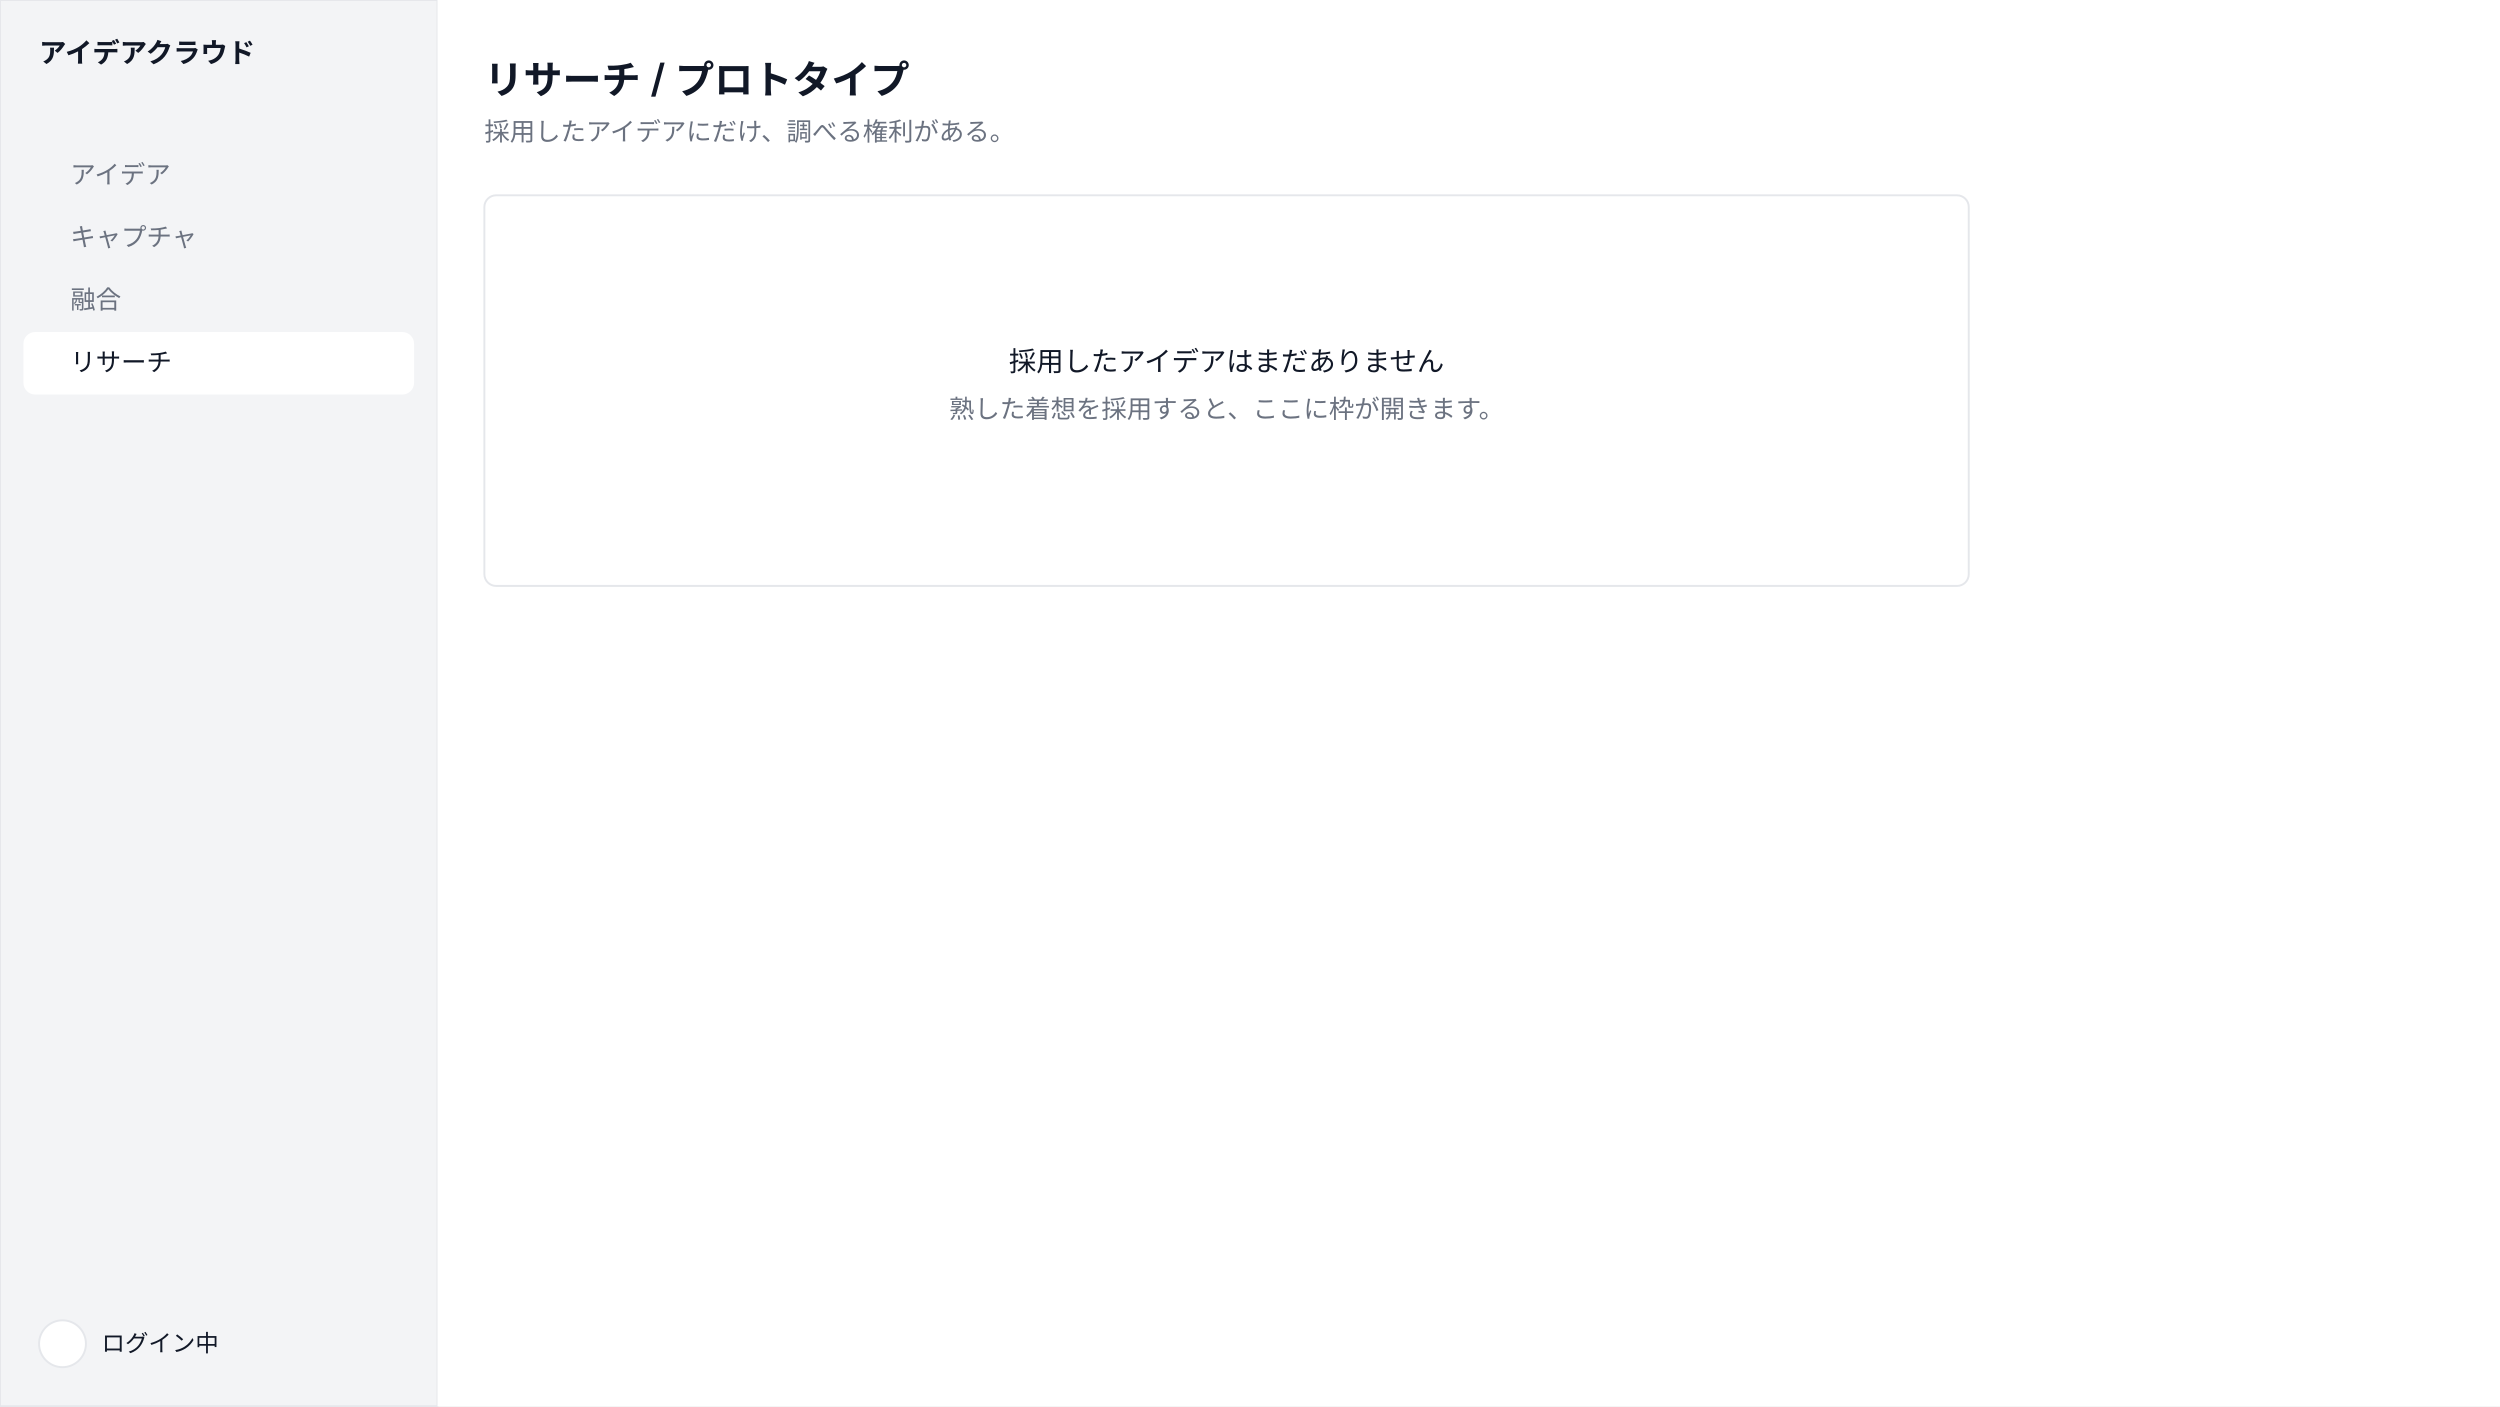
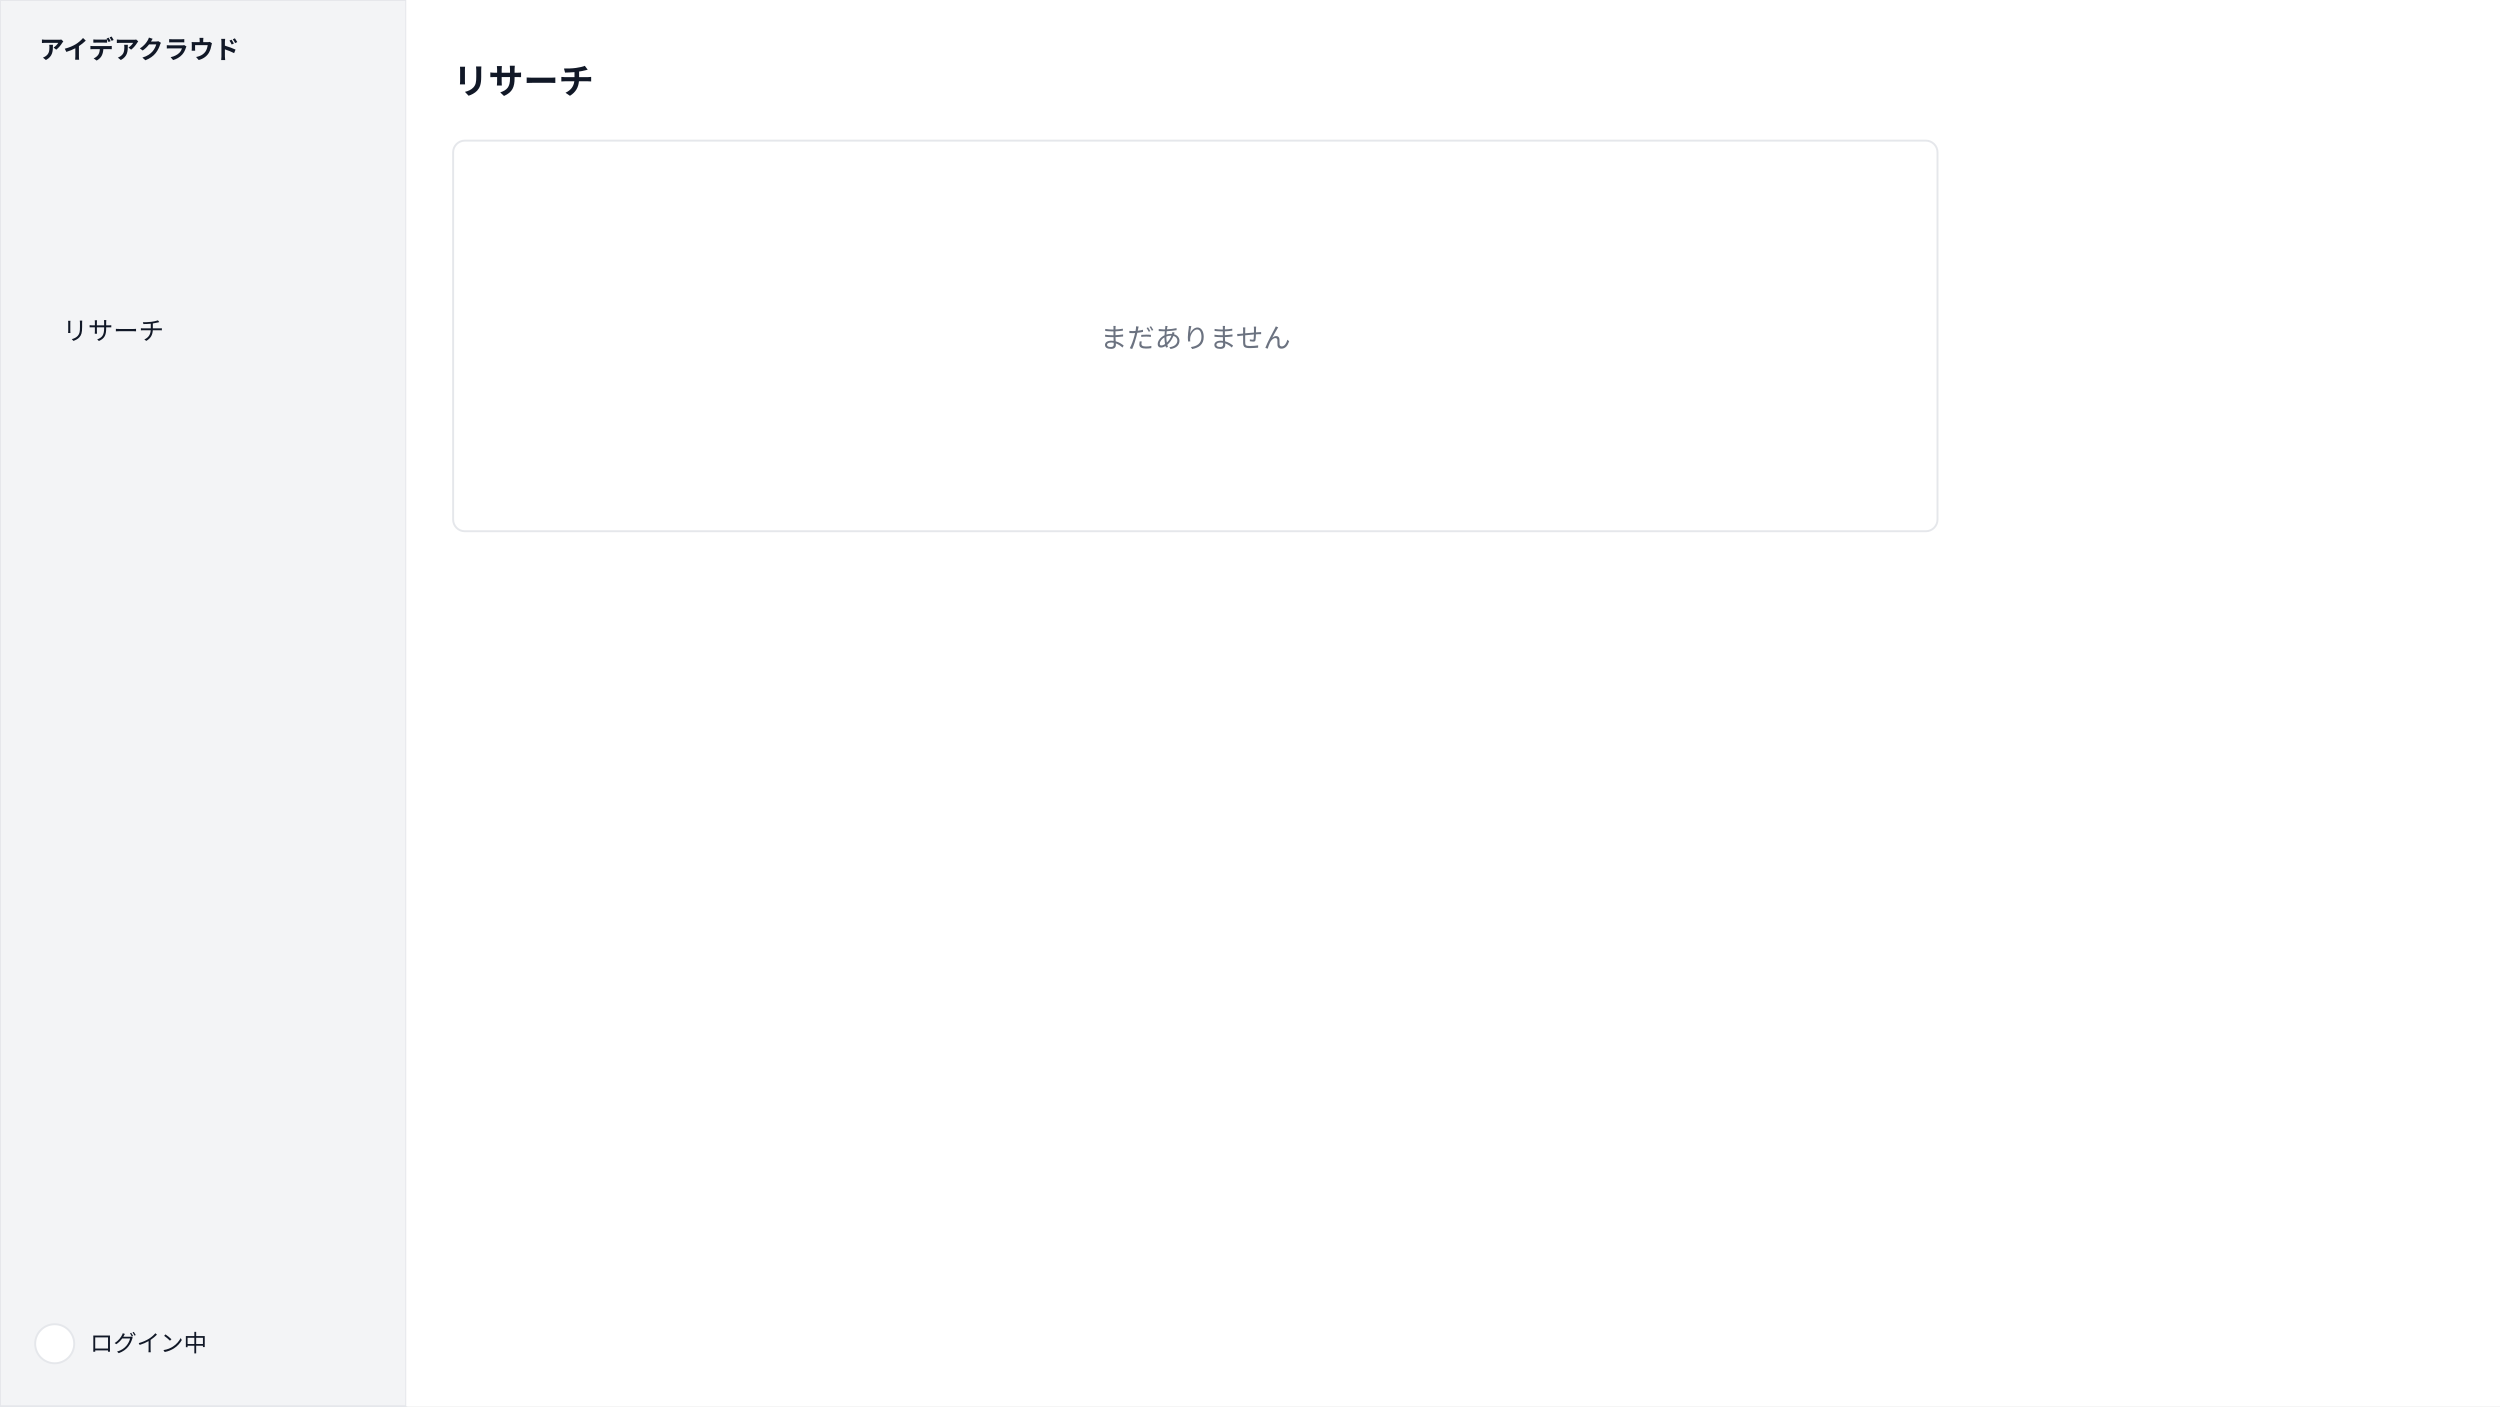
<svg xmlns="http://www.w3.org/2000/svg" width="1280" height="720" viewBox="0 0 1280 720" font-family="Inter, IBM Plex Sans JP, sans-serif">
  <rect width="1280" height="720" fill="#F3F4F6" />
-   <rect x="0" y="0" width="224" height="720" fill="#F3F4F6" stroke="#E5E7EB" />
-   <text x="20" y="32" font-size="14" fill="#111827" font-weight="600">アイデアクラウド</text>
-   <rect x="12" y="170" width="200" height="32" rx="6" fill="#ffffff" />
-   <text x="36" y="94" font-size="13" fill="#6B7280">アイデア</text>
-   <text x="36" y="126" font-size="13" fill="#6B7280">キャプチャ</text>
-   <text x="36" y="158" font-size="13" fill="#6B7280">融合</text>
-   <text x="36" y="190" font-size="13" fill="#111827" font-weight="500">リサーチ</text>
-   <circle cx="32" cy="688" r="12" fill="#ffffff" stroke="#E5E7EB" />
-   <text x="52" y="692" font-size="12" fill="#111827">ログイン中</text>
-   <rect x="224" y="0" width="1056" height="720" fill="#ffffff" />
-   <text x="248" y="48" font-size="20" fill="#111827" font-weight="600">リサーチ / プロトタイプ</text>
-   <text x="248" y="72" font-size="13" fill="#6B7280">採用したアイデアにだけ、調べる権利がある。</text>
-   <rect x="248" y="100" width="760" height="200" rx="6" fill="#ffffff" stroke="#E5E7EB" />
-   <text x="628" y="190" font-size="14" fill="#111827" font-weight="500" text-anchor="middle">採用したアイデアはまだありません</text>
-   <text x="628" y="214" font-size="13" fill="#6B7280" text-anchor="middle">熟した着想を採用すると、ここに枠が開きます。</text>
+   <rect x="0" y="0" width="208" height="720" fill="#F3F4F6" stroke="#E5E7EB" />
+   <text x="20" y="30" font-size="13" fill="#111827" font-weight="600">アイデアクラウド</text>
+   <text x="32" y="174" font-size="13" fill="#111827" font-weight="500">リサーチ</text>
+   <circle cx="28" cy="688" r="10" fill="#ffffff" stroke="#E5E7EB" />
+   <text x="46" y="692" font-size="12" fill="#111827">ログイン中</text>
+   <rect x="208" y="0" width="1072" height="720" fill="#ffffff" />
+   <text x="232" y="48" font-size="18" fill="#111827" font-weight="600">リサーチ</text>
+   <rect x="232" y="72" width="760" height="200" rx="6" fill="#ffffff" stroke="#E5E7EB" />
+   <text x="612" y="178" font-size="14" fill="#6B7280" text-anchor="middle">まだありません</text>
</svg>
